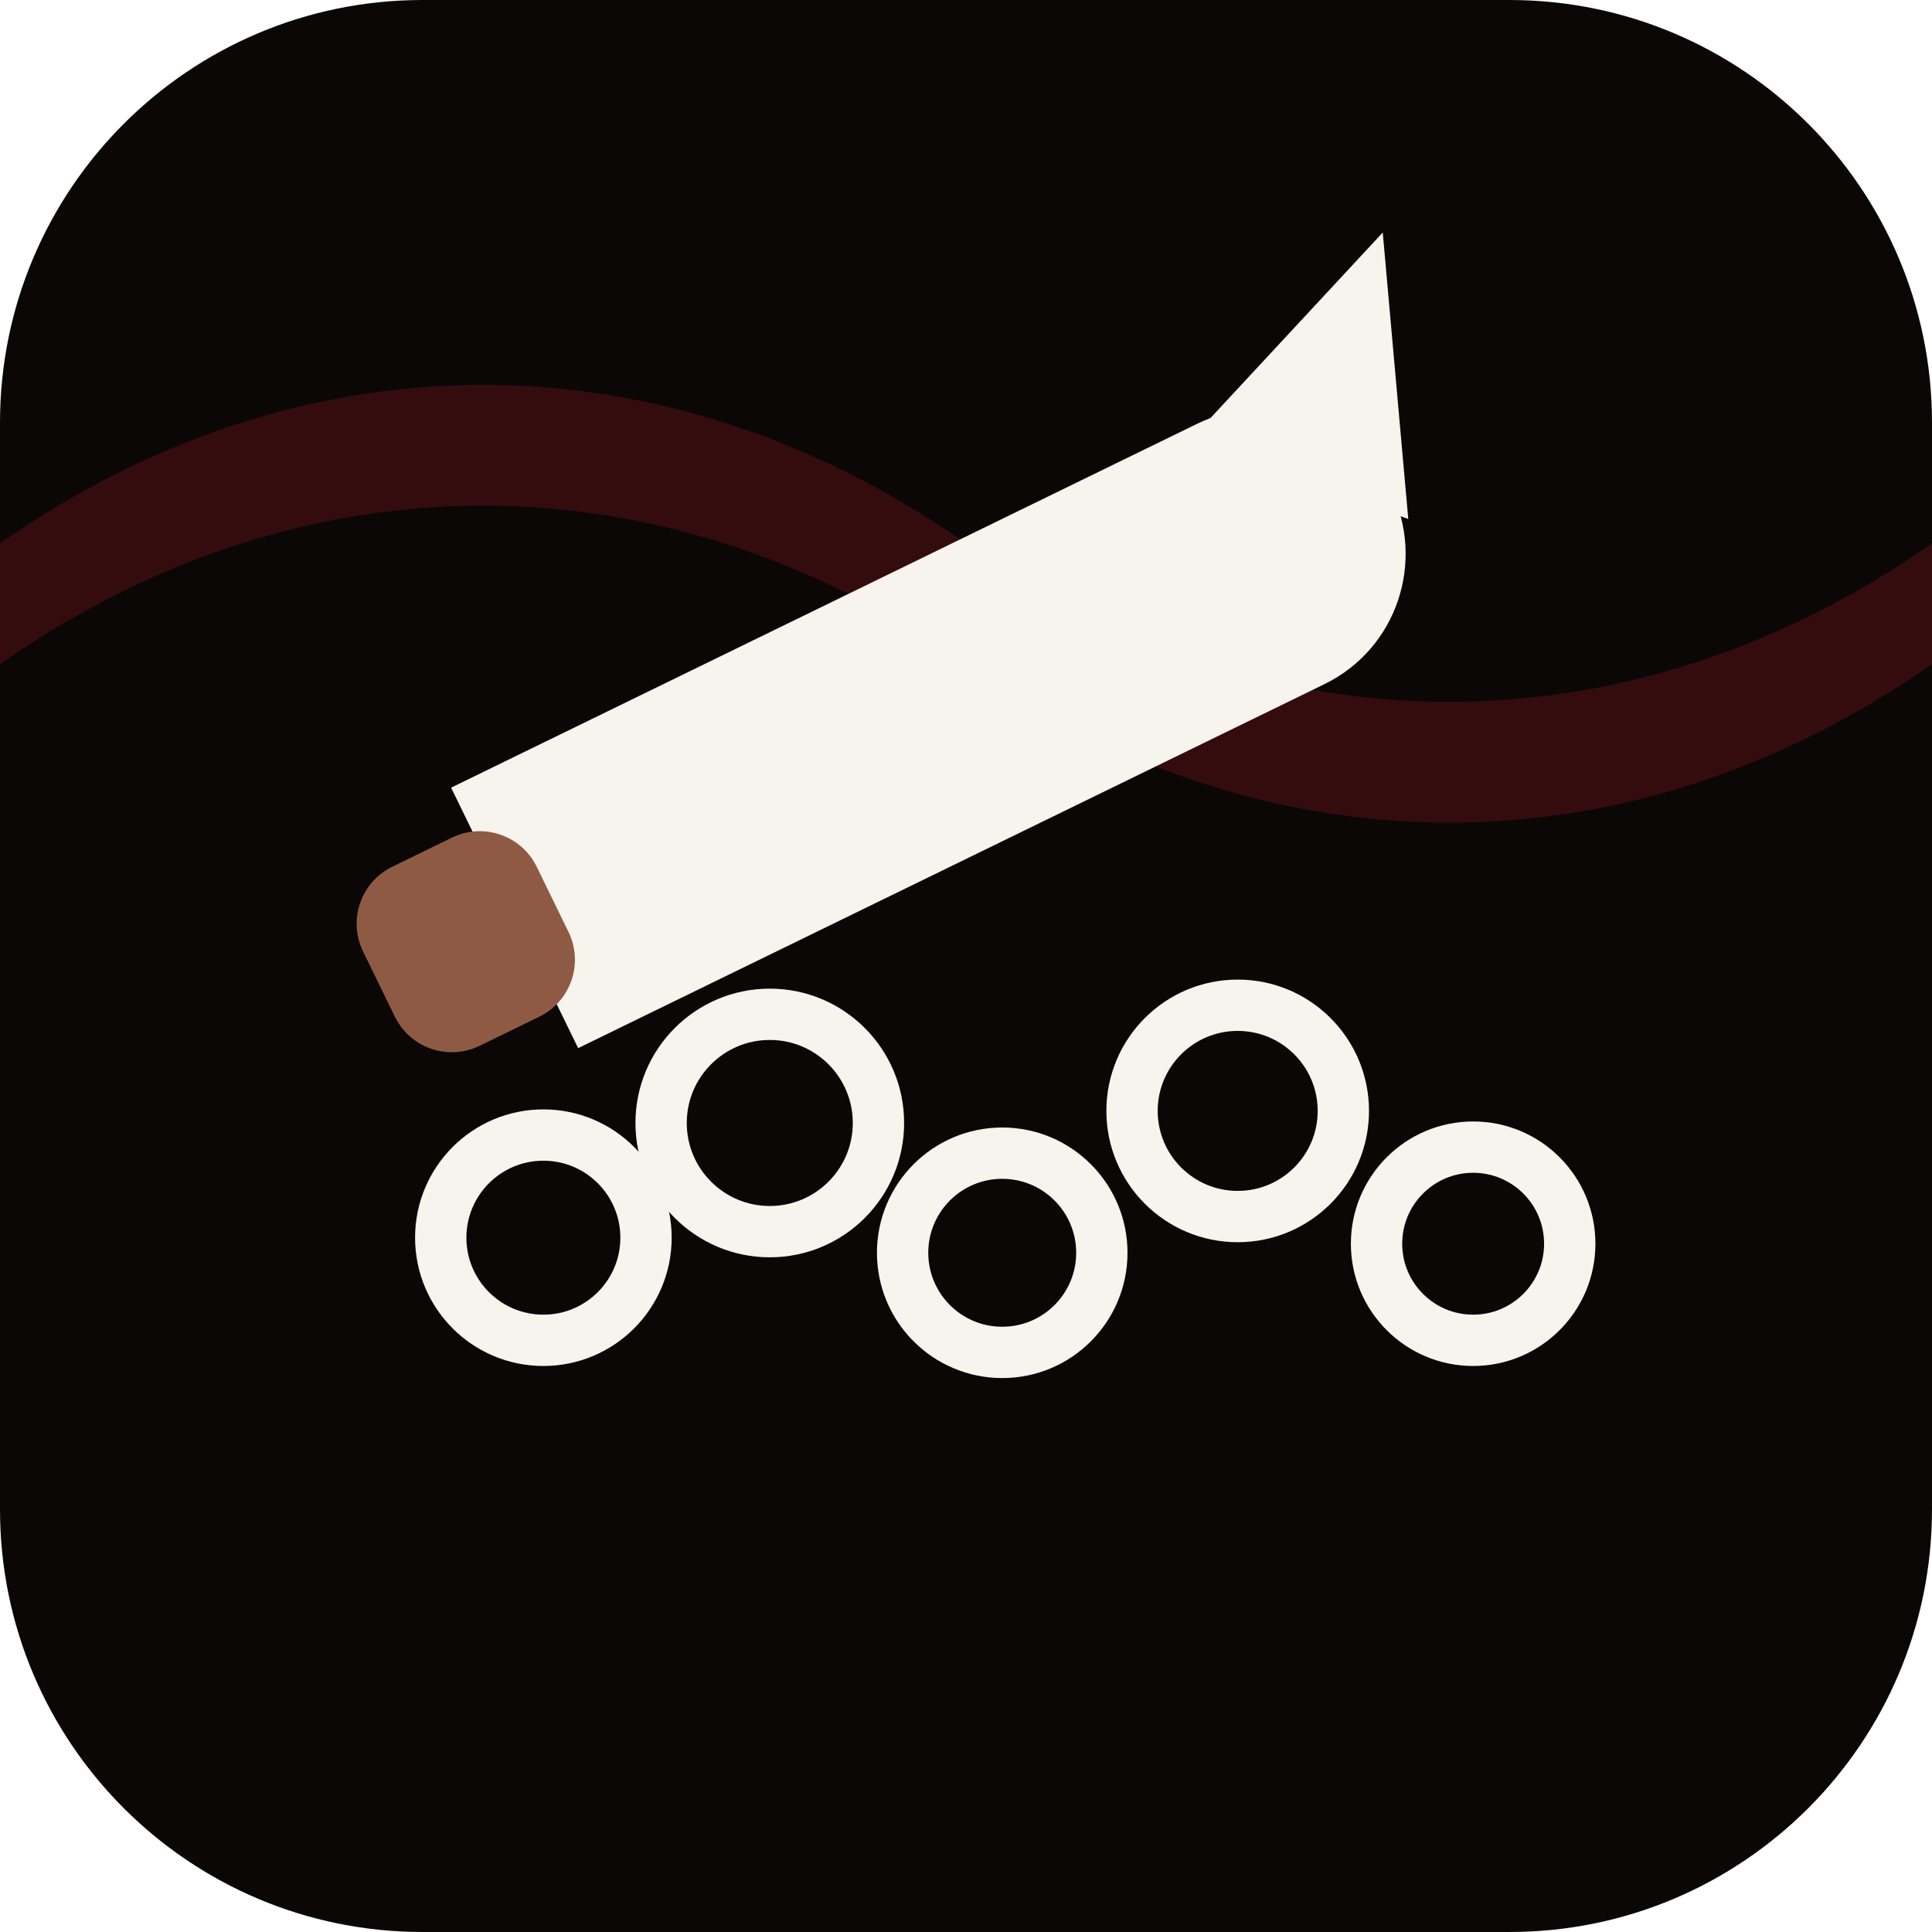
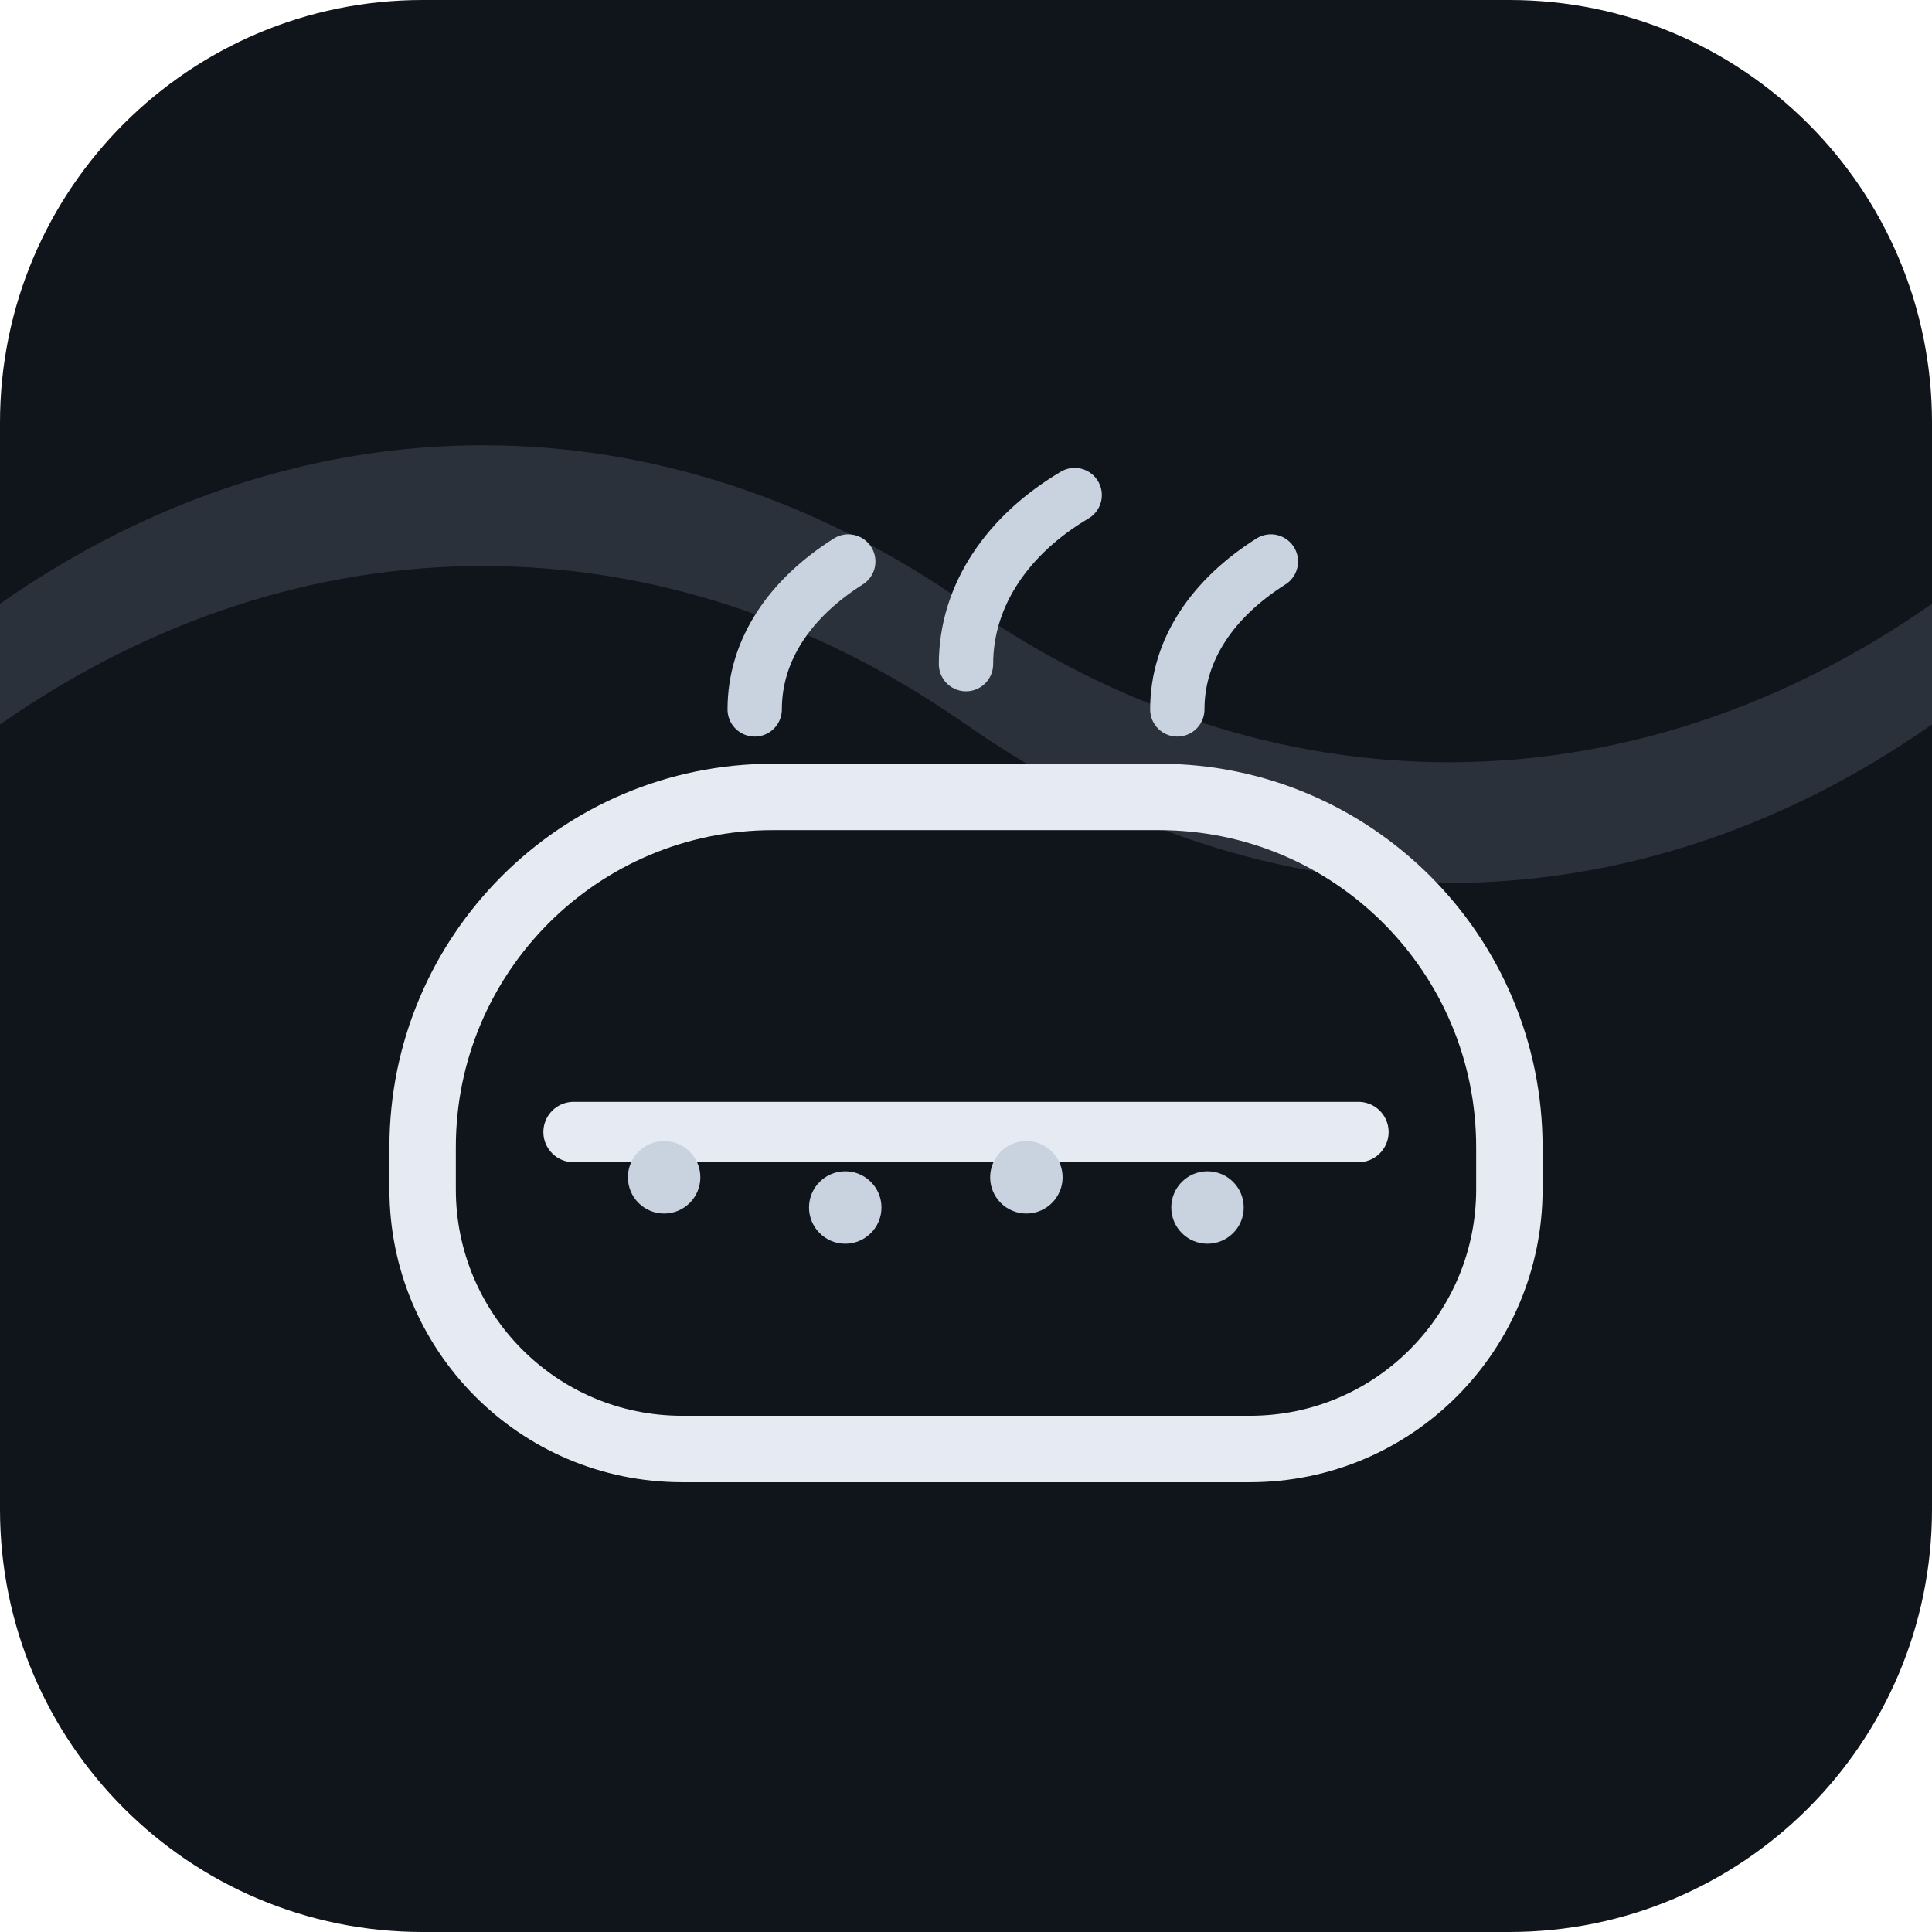
- <svg xmlns="http://www.w3.org/2000/svg" viewBox="0 0 64 64" role="img" aria-label="Dave's Sushi">
-   <rect width="64" height="64" rx="14" fill="#0b0706" />
-   <path d="M10 10h44v44H10z" fill="none" />
+ <svg xmlns="http://www.w3.org/2000/svg" viewBox="0 0 64 64" role="img" aria-label="Kitchen Hub">
+   <rect width="64" height="64" rx="14" fill="#10141b" />
  <g opacity="0.22">
-     <path d="M0 18c10-7 22-7 32 0s22 7 32 0v4c-10 7-22 7-32 0S10 15 0 22z" fill="#c3202b" />
+     <path d="M0 20c10-7 22-7 32 0s22 7 32 0v4c-10 7-22 7-32 0S10 17 0 24z" fill="#8b96a8" />
  </g>
-   <g transform="translate(7 8)">
-     <g transform="translate(7 24)">
-       <circle cx="4" cy="9" r="3.4" fill="none" stroke="#f7f3ed" stroke-width="1.7" />
-       <circle cx="11.5" cy="5.2" r="3.6" fill="none" stroke="#f7f3ed" stroke-width="1.7" />
-       <circle cx="19.2" cy="9.5" r="3.3" fill="none" stroke="#f7f3ed" stroke-width="1.7" />
-       <circle cx="27" cy="4.8" r="3.5" fill="none" stroke="#f7f3ed" stroke-width="1.7" />
-       <circle cx="34.8" cy="9.2" r="3.2" fill="none" stroke="#f7f3ed" stroke-width="1.7" />
-     </g>
-     <g transform="rotate(-26 20 20)">
-       <path d="M10 13h27.5c2.7 0 4.8 2.2 4.8 4.8S40.2 22.6 37.5 22.6H10z" fill="#f7f3ed" />
-       <path d="M37 13.4l8.8-3.4-3.4 8.9z" fill="#f7f3ed" />
-       <rect x="5" y="14.5" width="6.4" height="6.6" rx="2.1" fill="#8f5a44" />
-     </g>
+   <g transform="translate(10 14)">
+     <path d="M4 24c0-6.4 5.2-11.6 11.6-11.6h12.8C34.8 12.4 40 17.6 40 24v1.4c0 4.7-3.8 8.6-8.6 8.6H12.6C7.8 34 4 30.1 4 25.4z" fill="none" stroke="#e6ebf3" stroke-width="2.2" />
+     <path d="M9 23.5h26" stroke="#e6ebf3" stroke-width="2" stroke-linecap="round" />
+     <path d="M15 9.5c0-2 1.2-3.7 3.1-4.9" stroke="#c9d2df" stroke-width="1.8" stroke-linecap="round" fill="none" />
+     <path d="M22 8c0-2.3 1.4-4.3 3.6-5.6" stroke="#c9d2df" stroke-width="1.8" stroke-linecap="round" fill="none" />
+     <path d="M29 9.5c0-2 1.2-3.7 3.1-4.9" stroke="#c9d2df" stroke-width="1.8" stroke-linecap="round" fill="none" />
+     <circle cx="12" cy="25" r="1.2" fill="#c9d2df" />
+     <circle cx="18" cy="26" r="1.2" fill="#c9d2df" />
+     <circle cx="24" cy="25" r="1.2" fill="#c9d2df" />
+     <circle cx="30" cy="26" r="1.2" fill="#c9d2df" />
  </g>
</svg>
